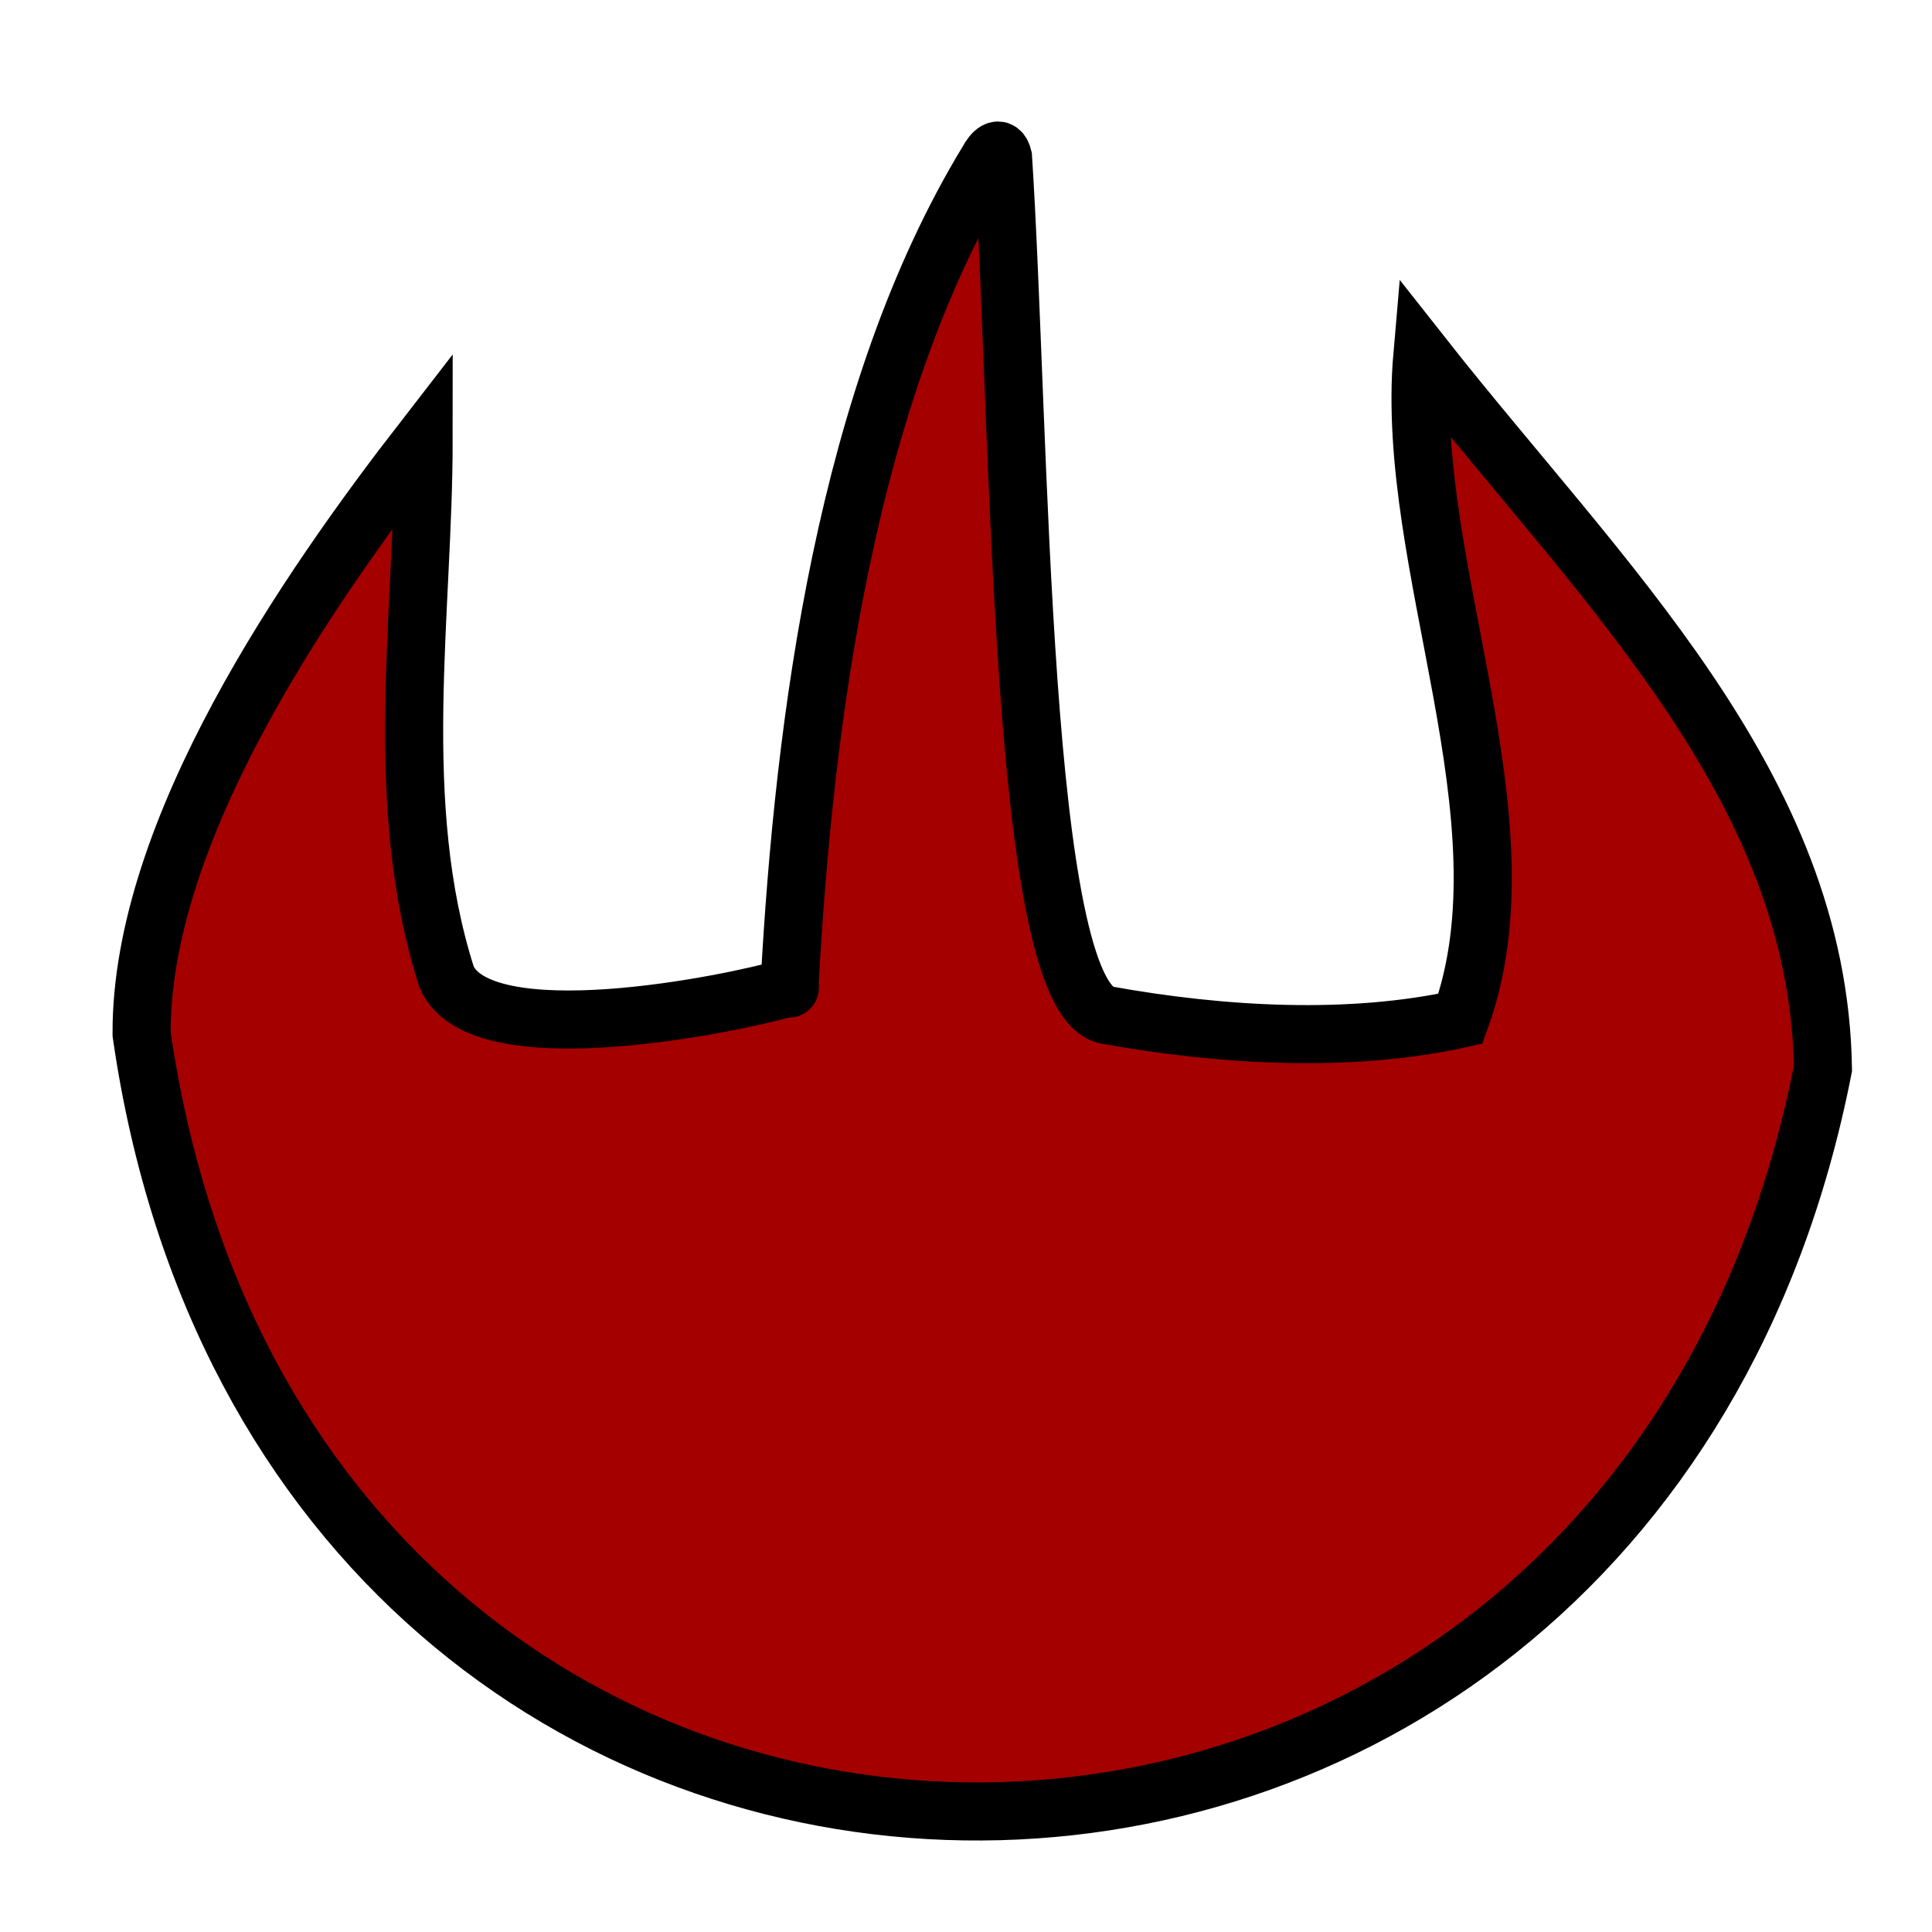
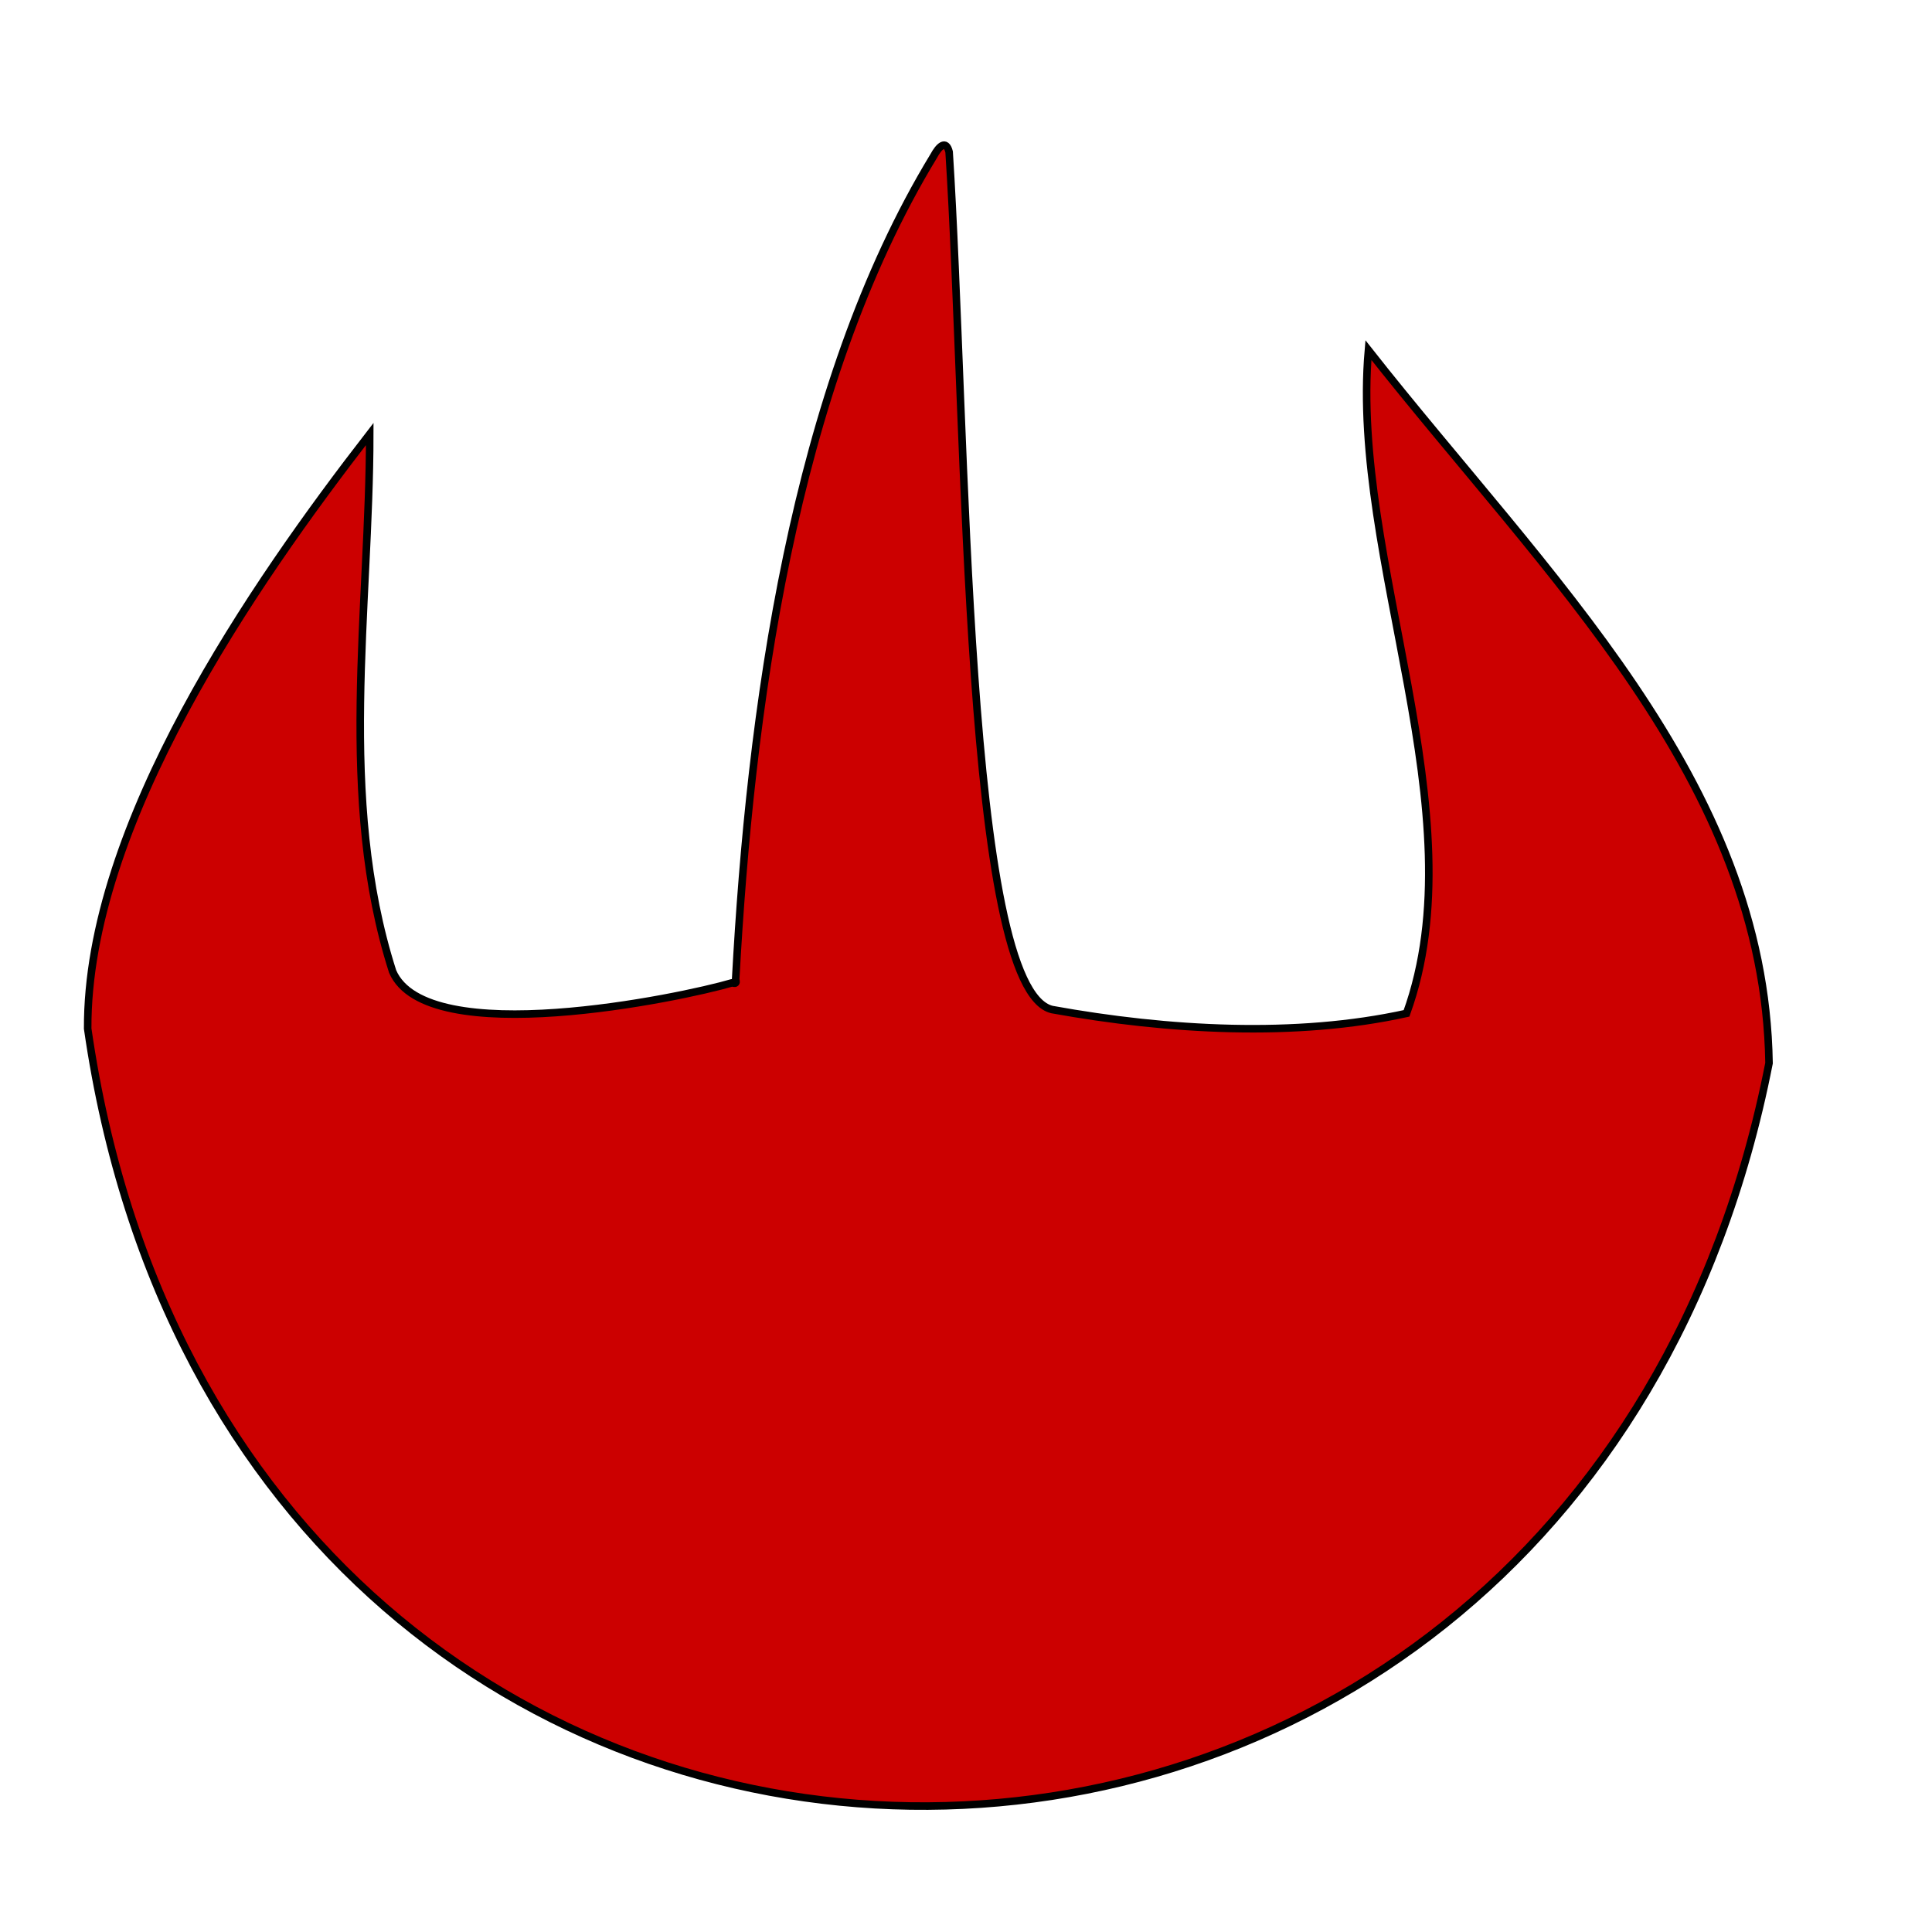
- <svg xmlns="http://www.w3.org/2000/svg" version="1.1" width="256" height="256" id="svg2">
-   <defs id="defs4" />
+ <svg xmlns="http://www.w3.org/2000/svg" width="256" height="256" id="svg2" version="1.1">
+   <defs id="defs4">
+     </defs>
  <g id="layer1" />
-   <path d="m 241.549,141.587 c -0.579,-37.557 -29.46,-64.478 -53.084,-94.479 -2.416,27.793 14.642,61.36 5.051,87.883 -14.63,3.233 -31.576,2.282 -46.972,-0.505 -11.531,-2.711 -11.299,-77.357 -13.637,-113.642 -0.426,-1.713 -1.4,-0.649 -2.02,0.505 -18.765,30.837 -24.357,74.094 -26.264,109.096 0,0.168 0.119,0.386 0,0.505 -0.119,0.119 -0.337,0 -0.505,0 -6.679,1.965 -40.43,9.035 -44.952,-1.515 C 51.819,106.458 56.135,81.333 56.135,58.219 40.753,78.074 18.638,109.957 18.76,137.011 38.353,272.859 215.564,274.318 241.549,141.587 z" id="path2818" style="fill:#a40000;stroke:#000000;stroke-width:7.695;stroke-linecap:butt;stroke-linejoin:miter;stroke-miterlimit:4;stroke-opacity:1;stroke-dasharray:none" />
+   <path style="fill:#cc0000;stroke:#000000;stroke-width:1px;stroke-linecap:butt;stroke-linejoin:miter;stroke-opacity:1" d="m 234.406,140.872 c -0.579,-37.557 -29.46,-64.478 -53.084,-94.479 -2.416,27.793 14.642,61.36 5.051,87.883 -14.63,3.233 -31.576,2.282 -46.972,-0.505 -11.531,-2.711 -11.299,-77.357 -13.637,-113.642 -0.426,-1.713 -1.4,-0.649 -2.02,0.505 C 104.978,51.472 99.386,94.729 97.48,129.731 c 0,0.168 0.119,0.386 0,0.505 -0.119,0.119 -0.337,0 -0.505,0 -6.679,1.965 -40.43,9.035 -44.952,-1.515 C 44.677,105.744 48.992,80.619 48.992,57.505 33.61,77.36 11.495,109.243 11.617,136.297 31.21,272.144 208.421,273.604 234.406,140.872 z" id="path2818" />
</svg>
